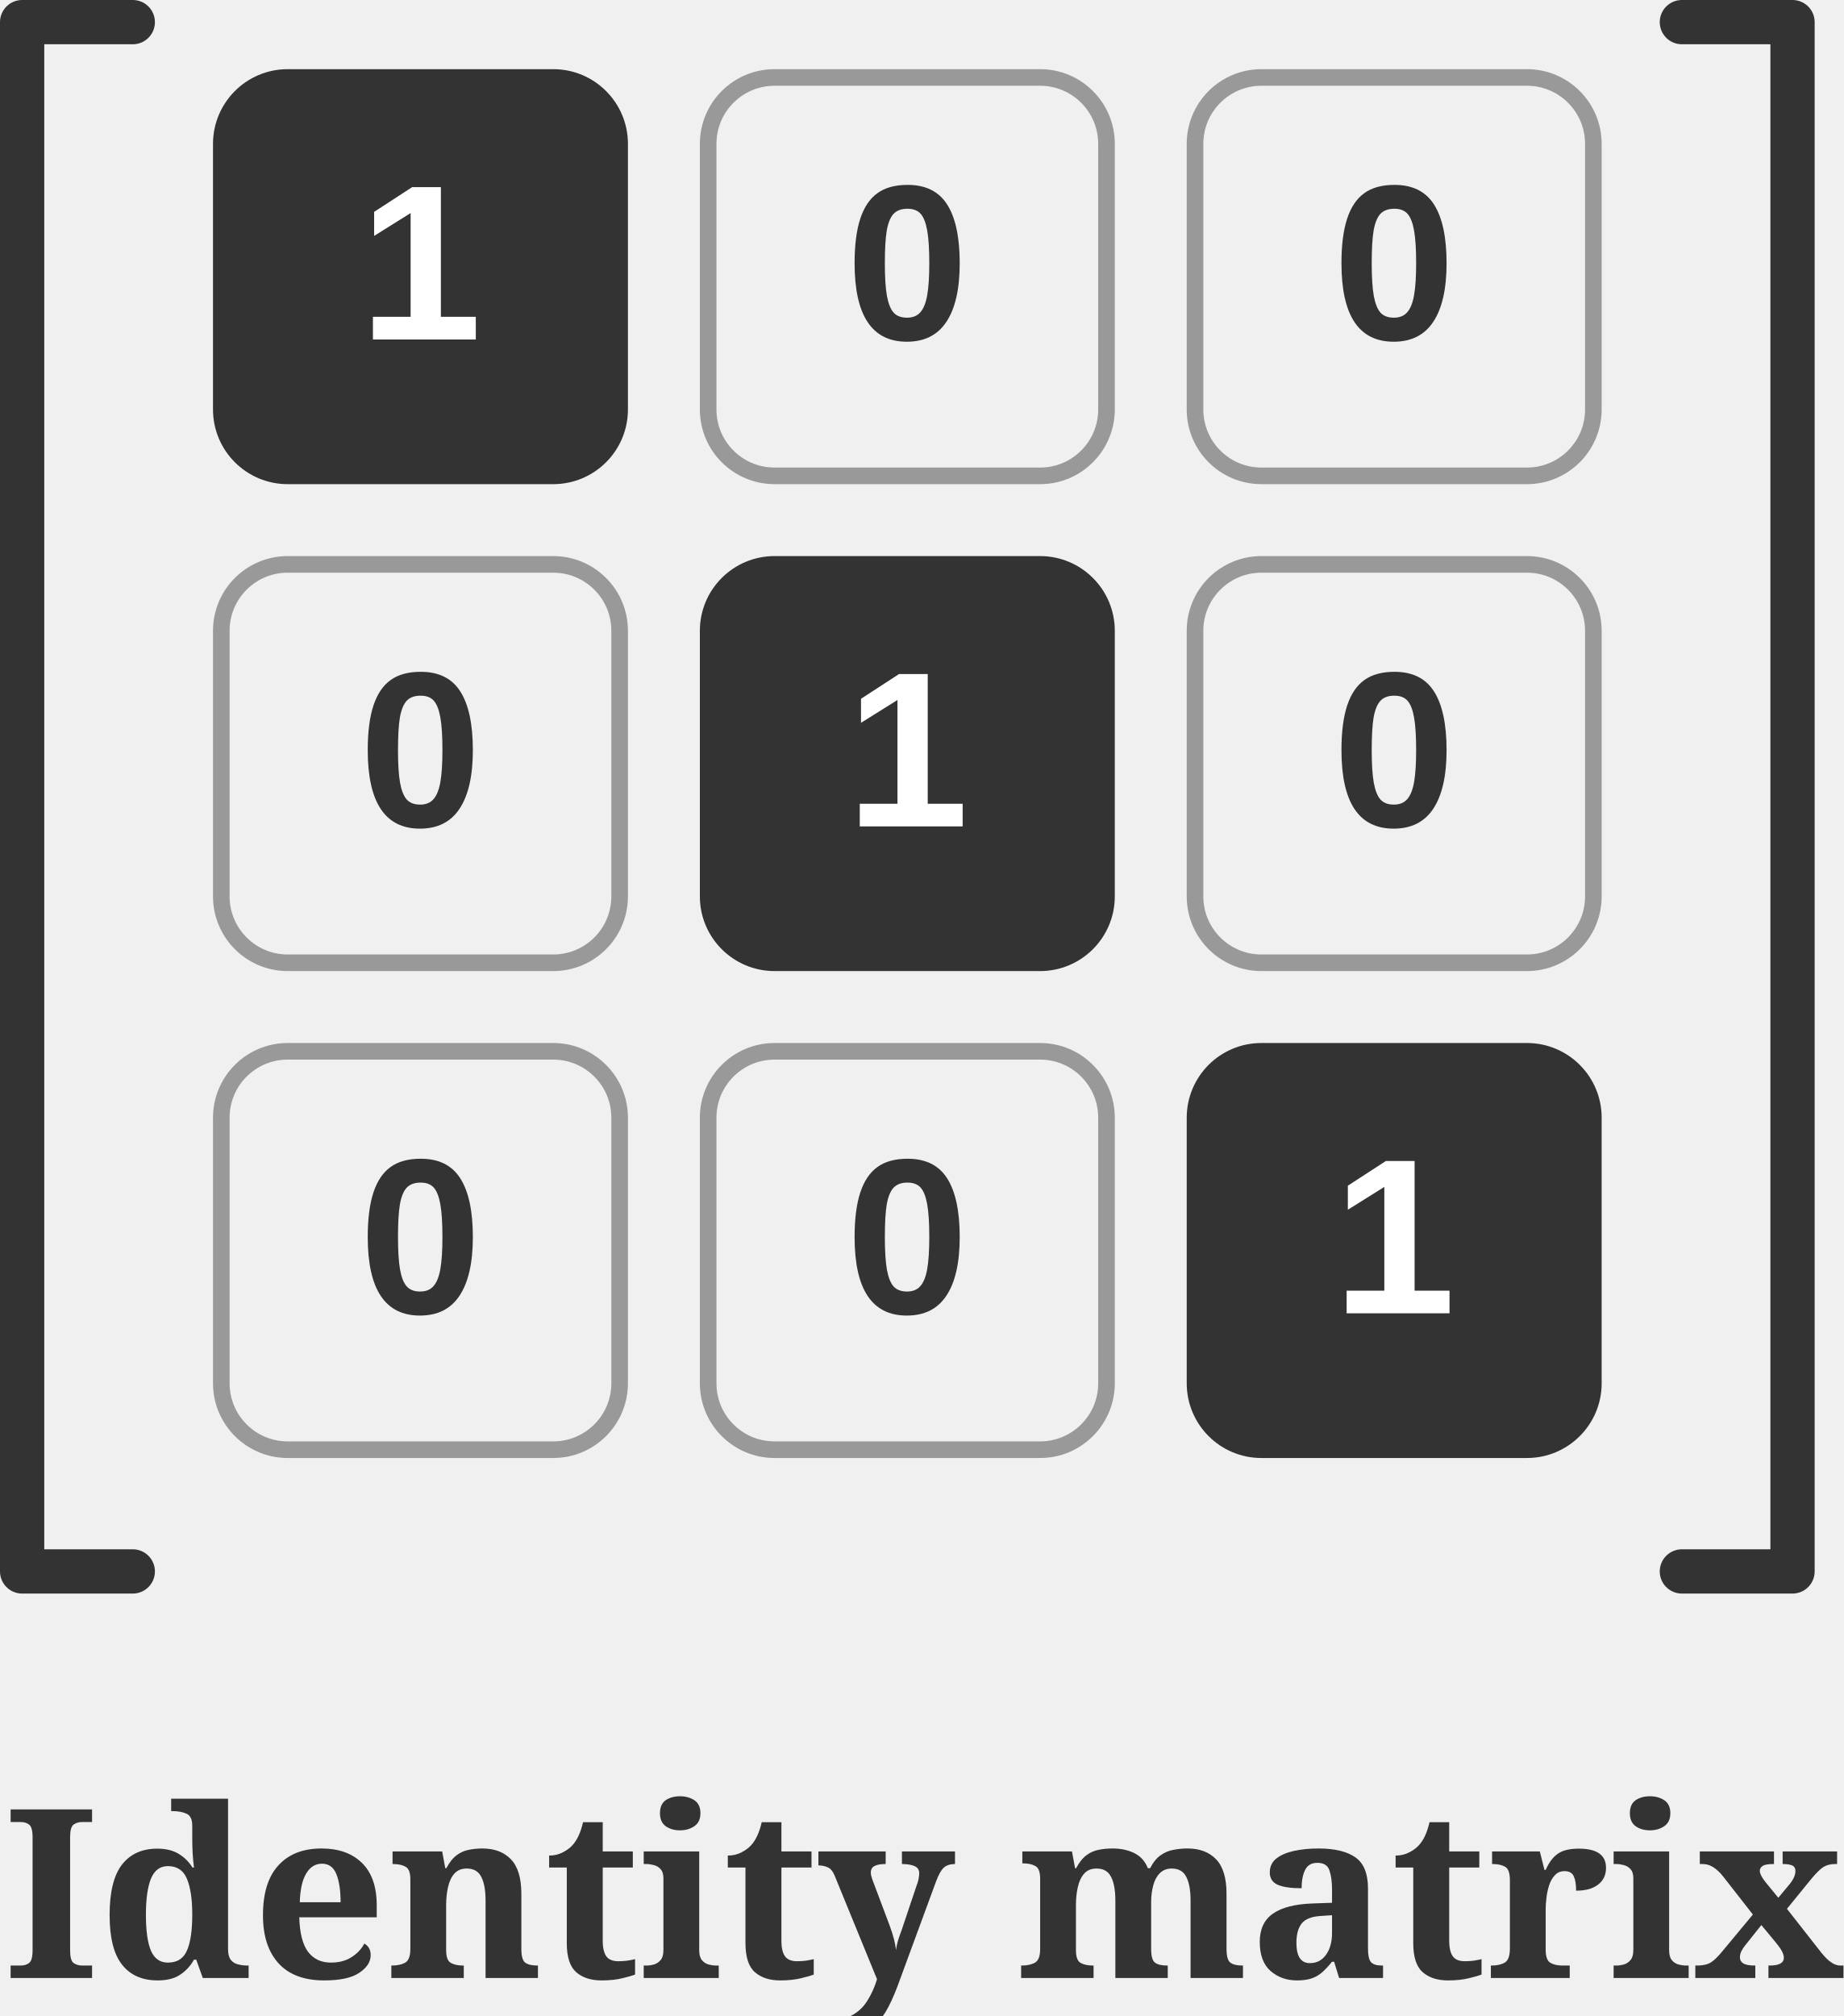
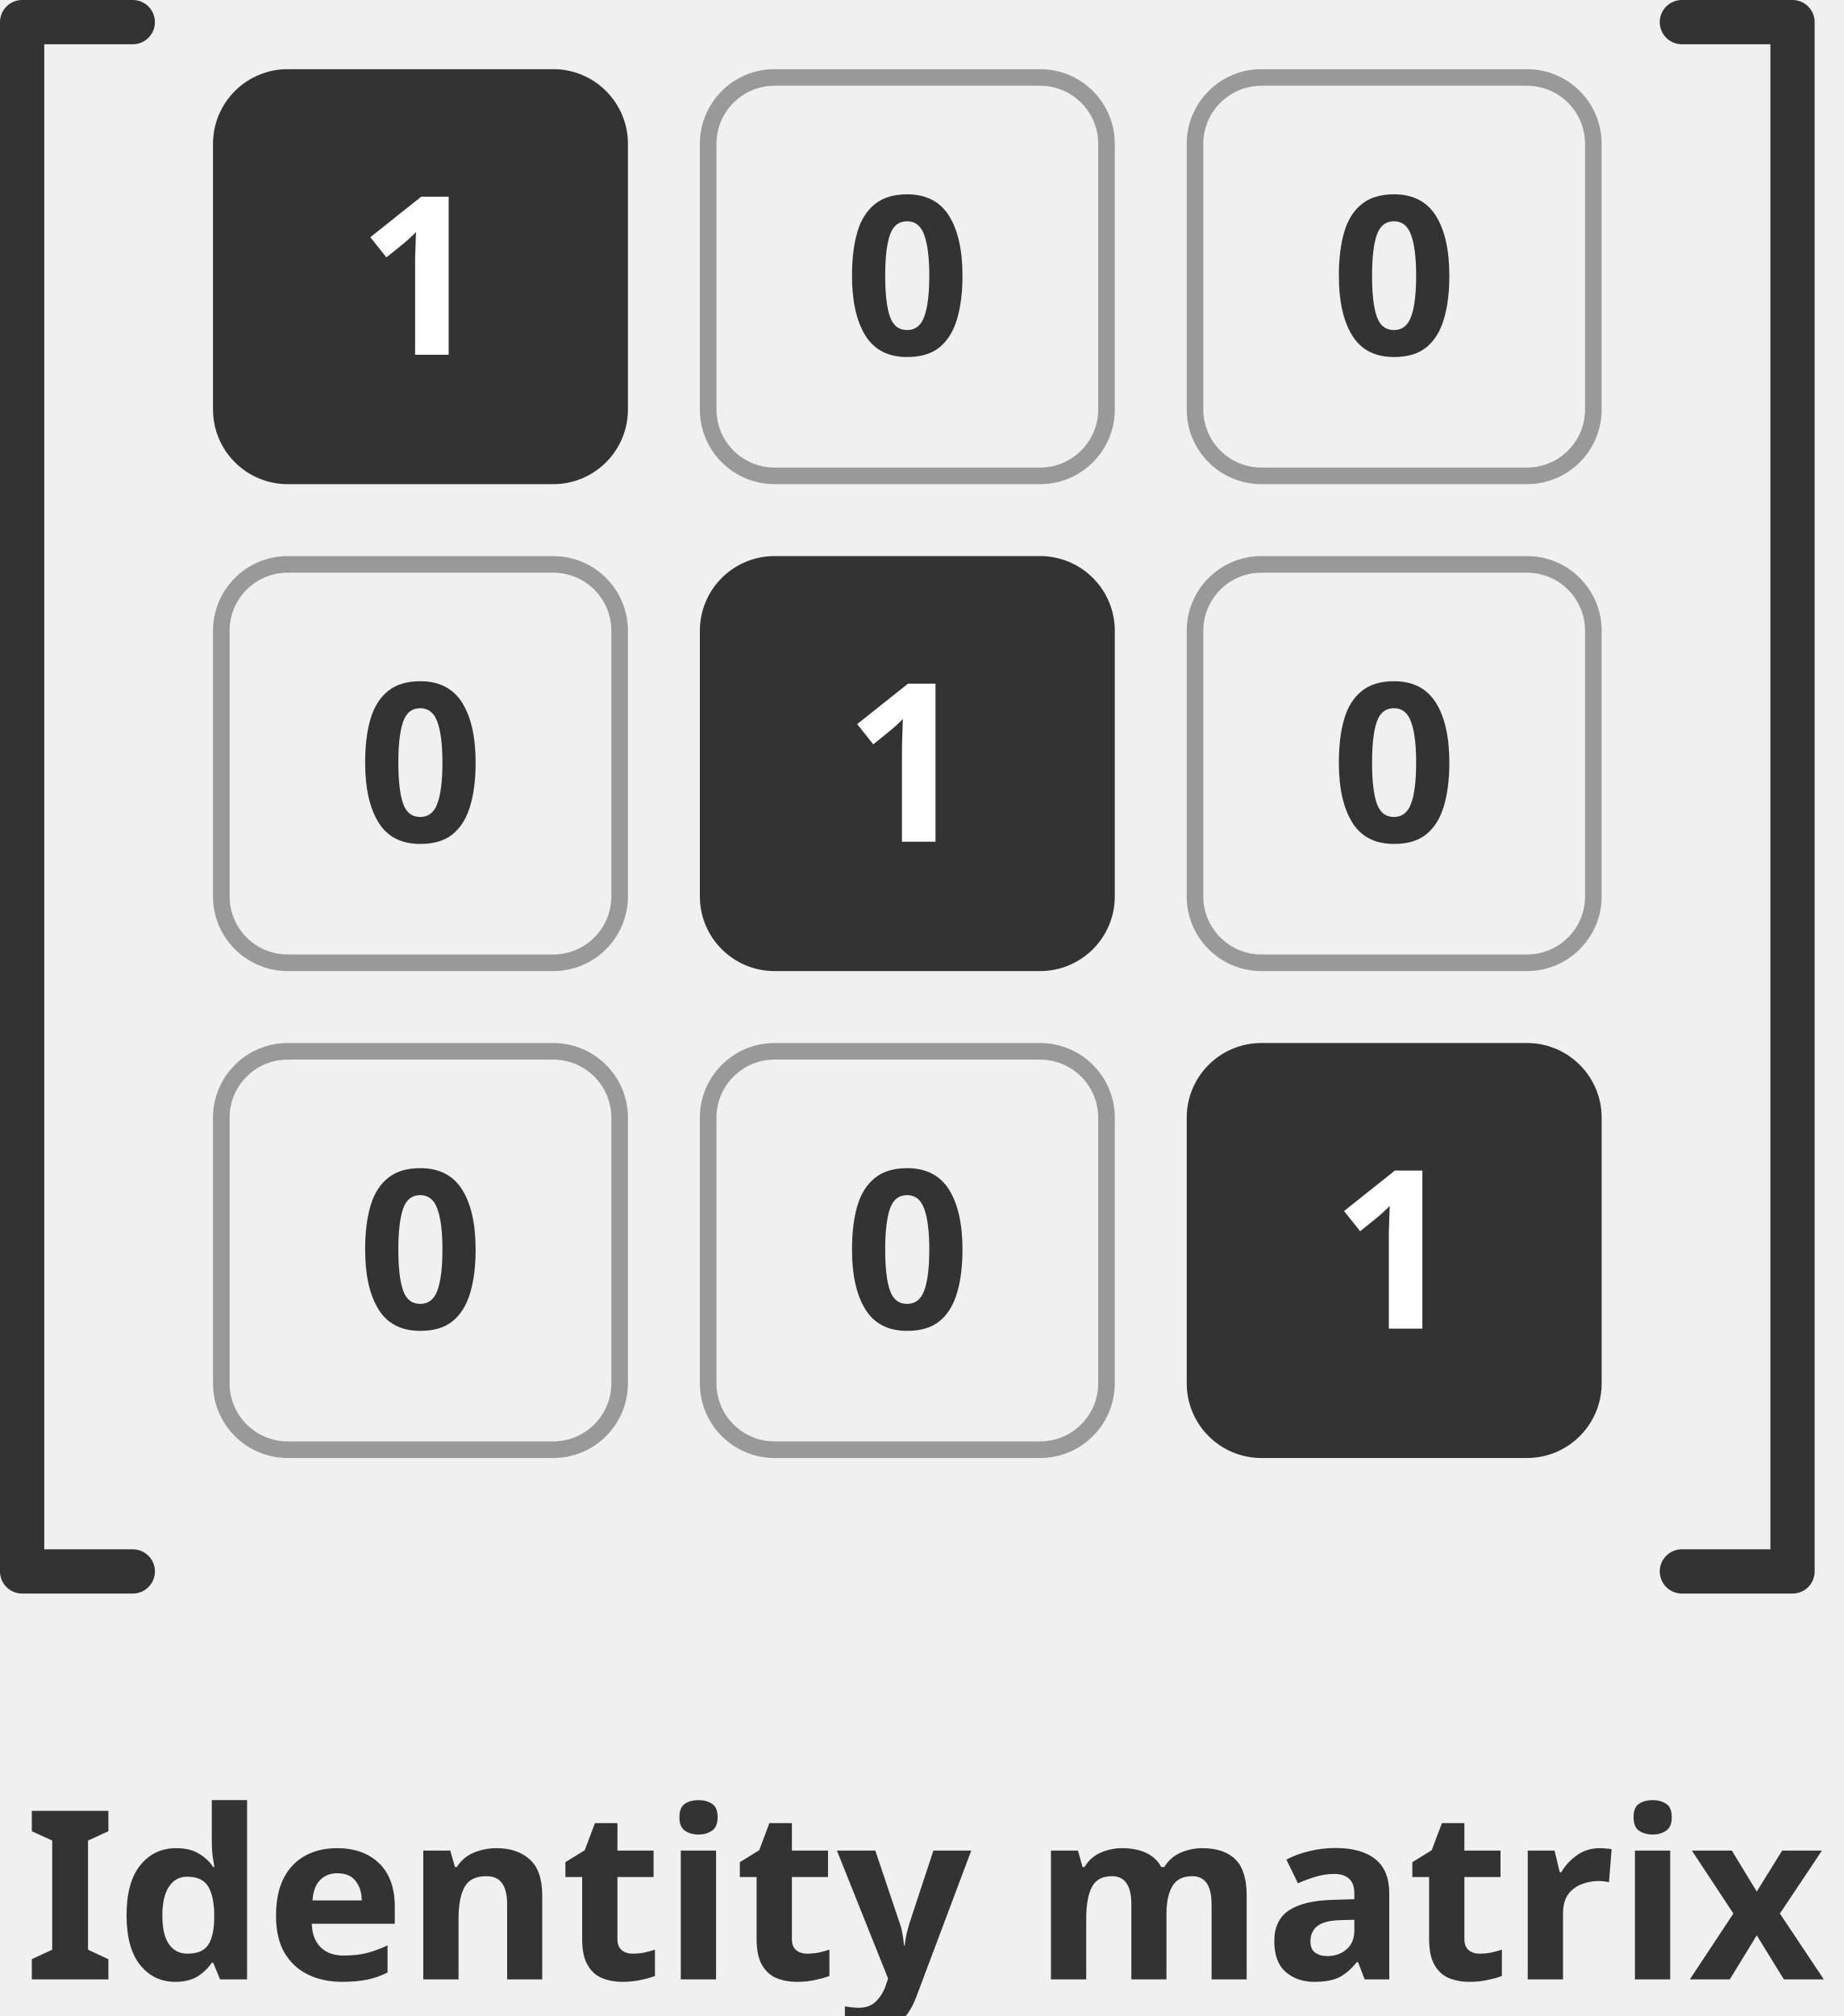
<svg xmlns="http://www.w3.org/2000/svg" viewBox="0 0 166.614 182.173" width="166.614" height="182.173" version="1.1" id="svg46">
  <defs id="defs50" />
  <path d="M 12,2 H 2 v 140 h 10" fill="none" stroke="#333333" stroke-width="4" stroke-linecap="round" stroke-linejoin="round" id="path2" />
  <path d="m 152,2 h 10 v 140 h -10" fill="none" stroke="#333333" stroke-width="4" stroke-linecap="round" stroke-linejoin="round" id="path4" />
  <rect x="20" y="7" width="36" height="36" rx="6" ry="6" fill="#333333" stroke="#333333" stroke-width="1.5" id="rect6" />
-   <text x="38" y="25" font-family="Arial, sans-serif" font-size="20px" font-weight="bold" fill="#ffffff" text-anchor="middle" dominant-baseline="middle" id="text8">1</text>
+   <text x="38" y="25" font-family="sans-serif" font-size="20px" font-weight="bold" fill="#ffffff" text-anchor="middle" dominant-baseline="middle" id="text8">1</text>
  <rect x="64" y="7" width="36" height="36" rx="6" ry="6" fill="none" stroke="#999999" stroke-width="1.5" id="rect10" />
-   <text x="82" y="25" font-family="Arial, sans-serif" font-size="20px" font-weight="bold" fill="#333333" text-anchor="middle" dominant-baseline="middle" id="text12">0</text>
+   <text x="82" y="25" font-family="sans-serif" font-size="20px" font-weight="bold" fill="#333333" text-anchor="middle" dominant-baseline="middle" id="text12">0</text>
  <rect x="108" y="7" width="36" height="36" rx="6" ry="6" fill="none" stroke="#999999" stroke-width="1.5" id="rect14" />
-   <text x="126" y="25" font-family="Arial, sans-serif" font-size="20px" font-weight="bold" fill="#333333" text-anchor="middle" dominant-baseline="middle" id="text16">0</text>
+   <text x="126" y="25" font-family="sans-serif" font-size="20px" font-weight="bold" fill="#333333" text-anchor="middle" dominant-baseline="middle" id="text16">0</text>
  <rect x="20" y="51" width="36" height="36" rx="6" ry="6" fill="none" stroke="#999999" stroke-width="1.5" id="rect18" />
-   <text x="38" y="69" font-family="Arial, sans-serif" font-size="20px" font-weight="bold" fill="#333333" text-anchor="middle" dominant-baseline="middle" id="text20">0</text>
+   <text x="38" y="69" font-family="sans-serif" font-size="20px" font-weight="bold" fill="#333333" text-anchor="middle" dominant-baseline="middle" id="text20">0</text>
  <rect x="64" y="51" width="36" height="36" rx="6" ry="6" fill="#333333" stroke="#333333" stroke-width="1.5" id="rect22" />
-   <text x="82" y="69" font-family="Arial, sans-serif" font-size="20px" font-weight="bold" fill="#ffffff" text-anchor="middle" dominant-baseline="middle" id="text24">1</text>
+   <text x="82" y="69" font-family="sans-serif" font-size="20px" font-weight="bold" fill="#ffffff" text-anchor="middle" dominant-baseline="middle" id="text24">1</text>
  <rect x="108" y="51" width="36" height="36" rx="6" ry="6" fill="none" stroke="#999999" stroke-width="1.5" id="rect26" />
-   <text x="126" y="69" font-family="Arial, sans-serif" font-size="20px" font-weight="bold" fill="#333333" text-anchor="middle" dominant-baseline="middle" id="text28">0</text>
+   <text x="126" y="69" font-family="sans-serif" font-size="20px" font-weight="bold" fill="#333333" text-anchor="middle" dominant-baseline="middle" id="text28">0</text>
  <rect x="20" y="95" width="36" height="36" rx="6" ry="6" fill="none" stroke="#999999" stroke-width="1.5" id="rect30" />
-   <text x="38" y="113" font-family="Arial, sans-serif" font-size="20px" font-weight="bold" fill="#333333" text-anchor="middle" dominant-baseline="middle" id="text32">0</text>
+   <text x="38" y="113" font-family="sans-serif" font-size="20px" font-weight="bold" fill="#333333" text-anchor="middle" dominant-baseline="middle" id="text32">0</text>
  <rect x="64" y="95" width="36" height="36" rx="6" ry="6" fill="none" stroke="#999999" stroke-width="1.5" id="rect34" />
-   <text x="82" y="113" font-family="Arial, sans-serif" font-size="20px" font-weight="bold" fill="#333333" text-anchor="middle" dominant-baseline="middle" id="text36">0</text>
+   <text x="82" y="113" font-family="sans-serif" font-size="20px" font-weight="bold" fill="#333333" text-anchor="middle" dominant-baseline="middle" id="text36">0</text>
  <rect x="108" y="95" width="36" height="36" rx="6" ry="6" fill="#333333" stroke="#333333" stroke-width="1.5" id="rect38" />
-   <text x="126" y="113" font-family="Arial, sans-serif" font-size="20px" font-weight="bold" fill="#ffffff" text-anchor="middle" dominant-baseline="middle" id="text40">1</text>
-   <text x="83.563" y="171.336" font-family="Georgia, serif" font-size="18px" font-weight="bold" fill="#333333" text-anchor="middle" dominant-baseline="middle" id="text42" style="font-size:21.333px">Identity matrix</text>
+   <text x="126" y="113" font-family="sans-serif" font-size="20px" font-weight="bold" fill="#ffffff" text-anchor="middle" dominant-baseline="middle" id="text40">1</text>
+   <text x="83.563" y="171.336" font-family="sans-serif" font-size="18px" font-weight="bold" fill="#333333" text-anchor="middle" dominant-baseline="middle" id="text42" style="font-size:21.333px">Identity matrix</text>
</svg>
